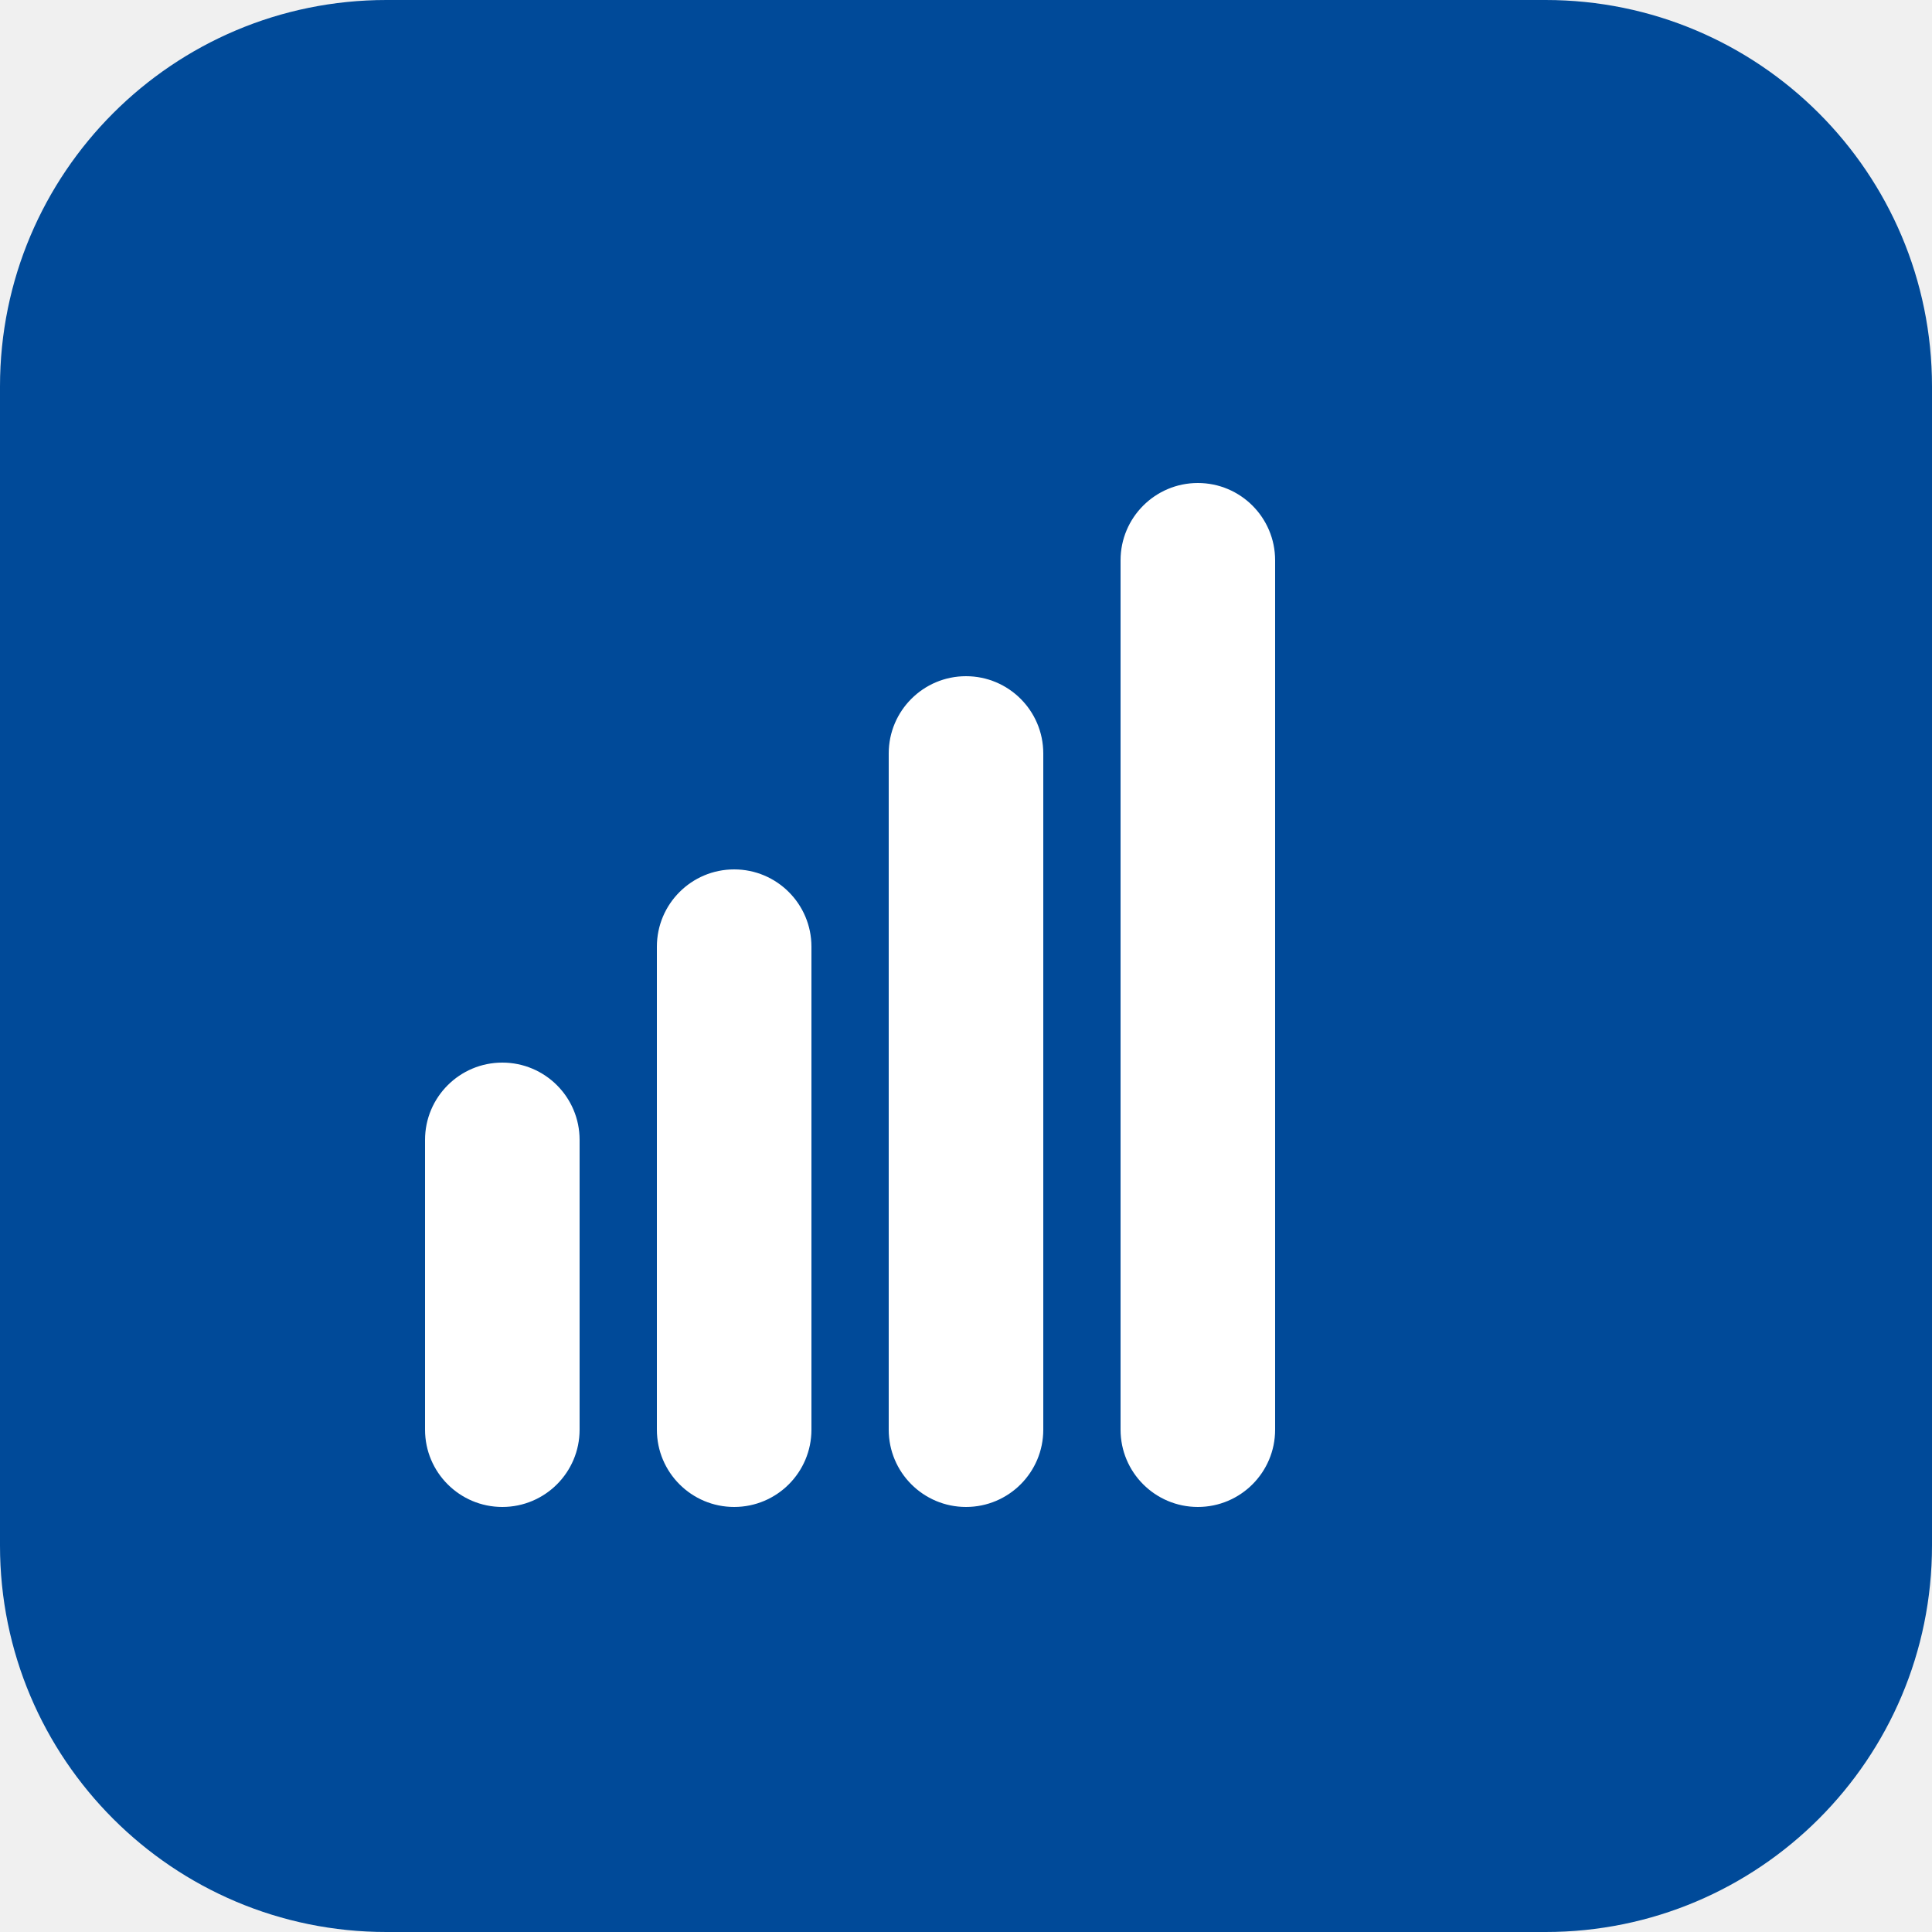
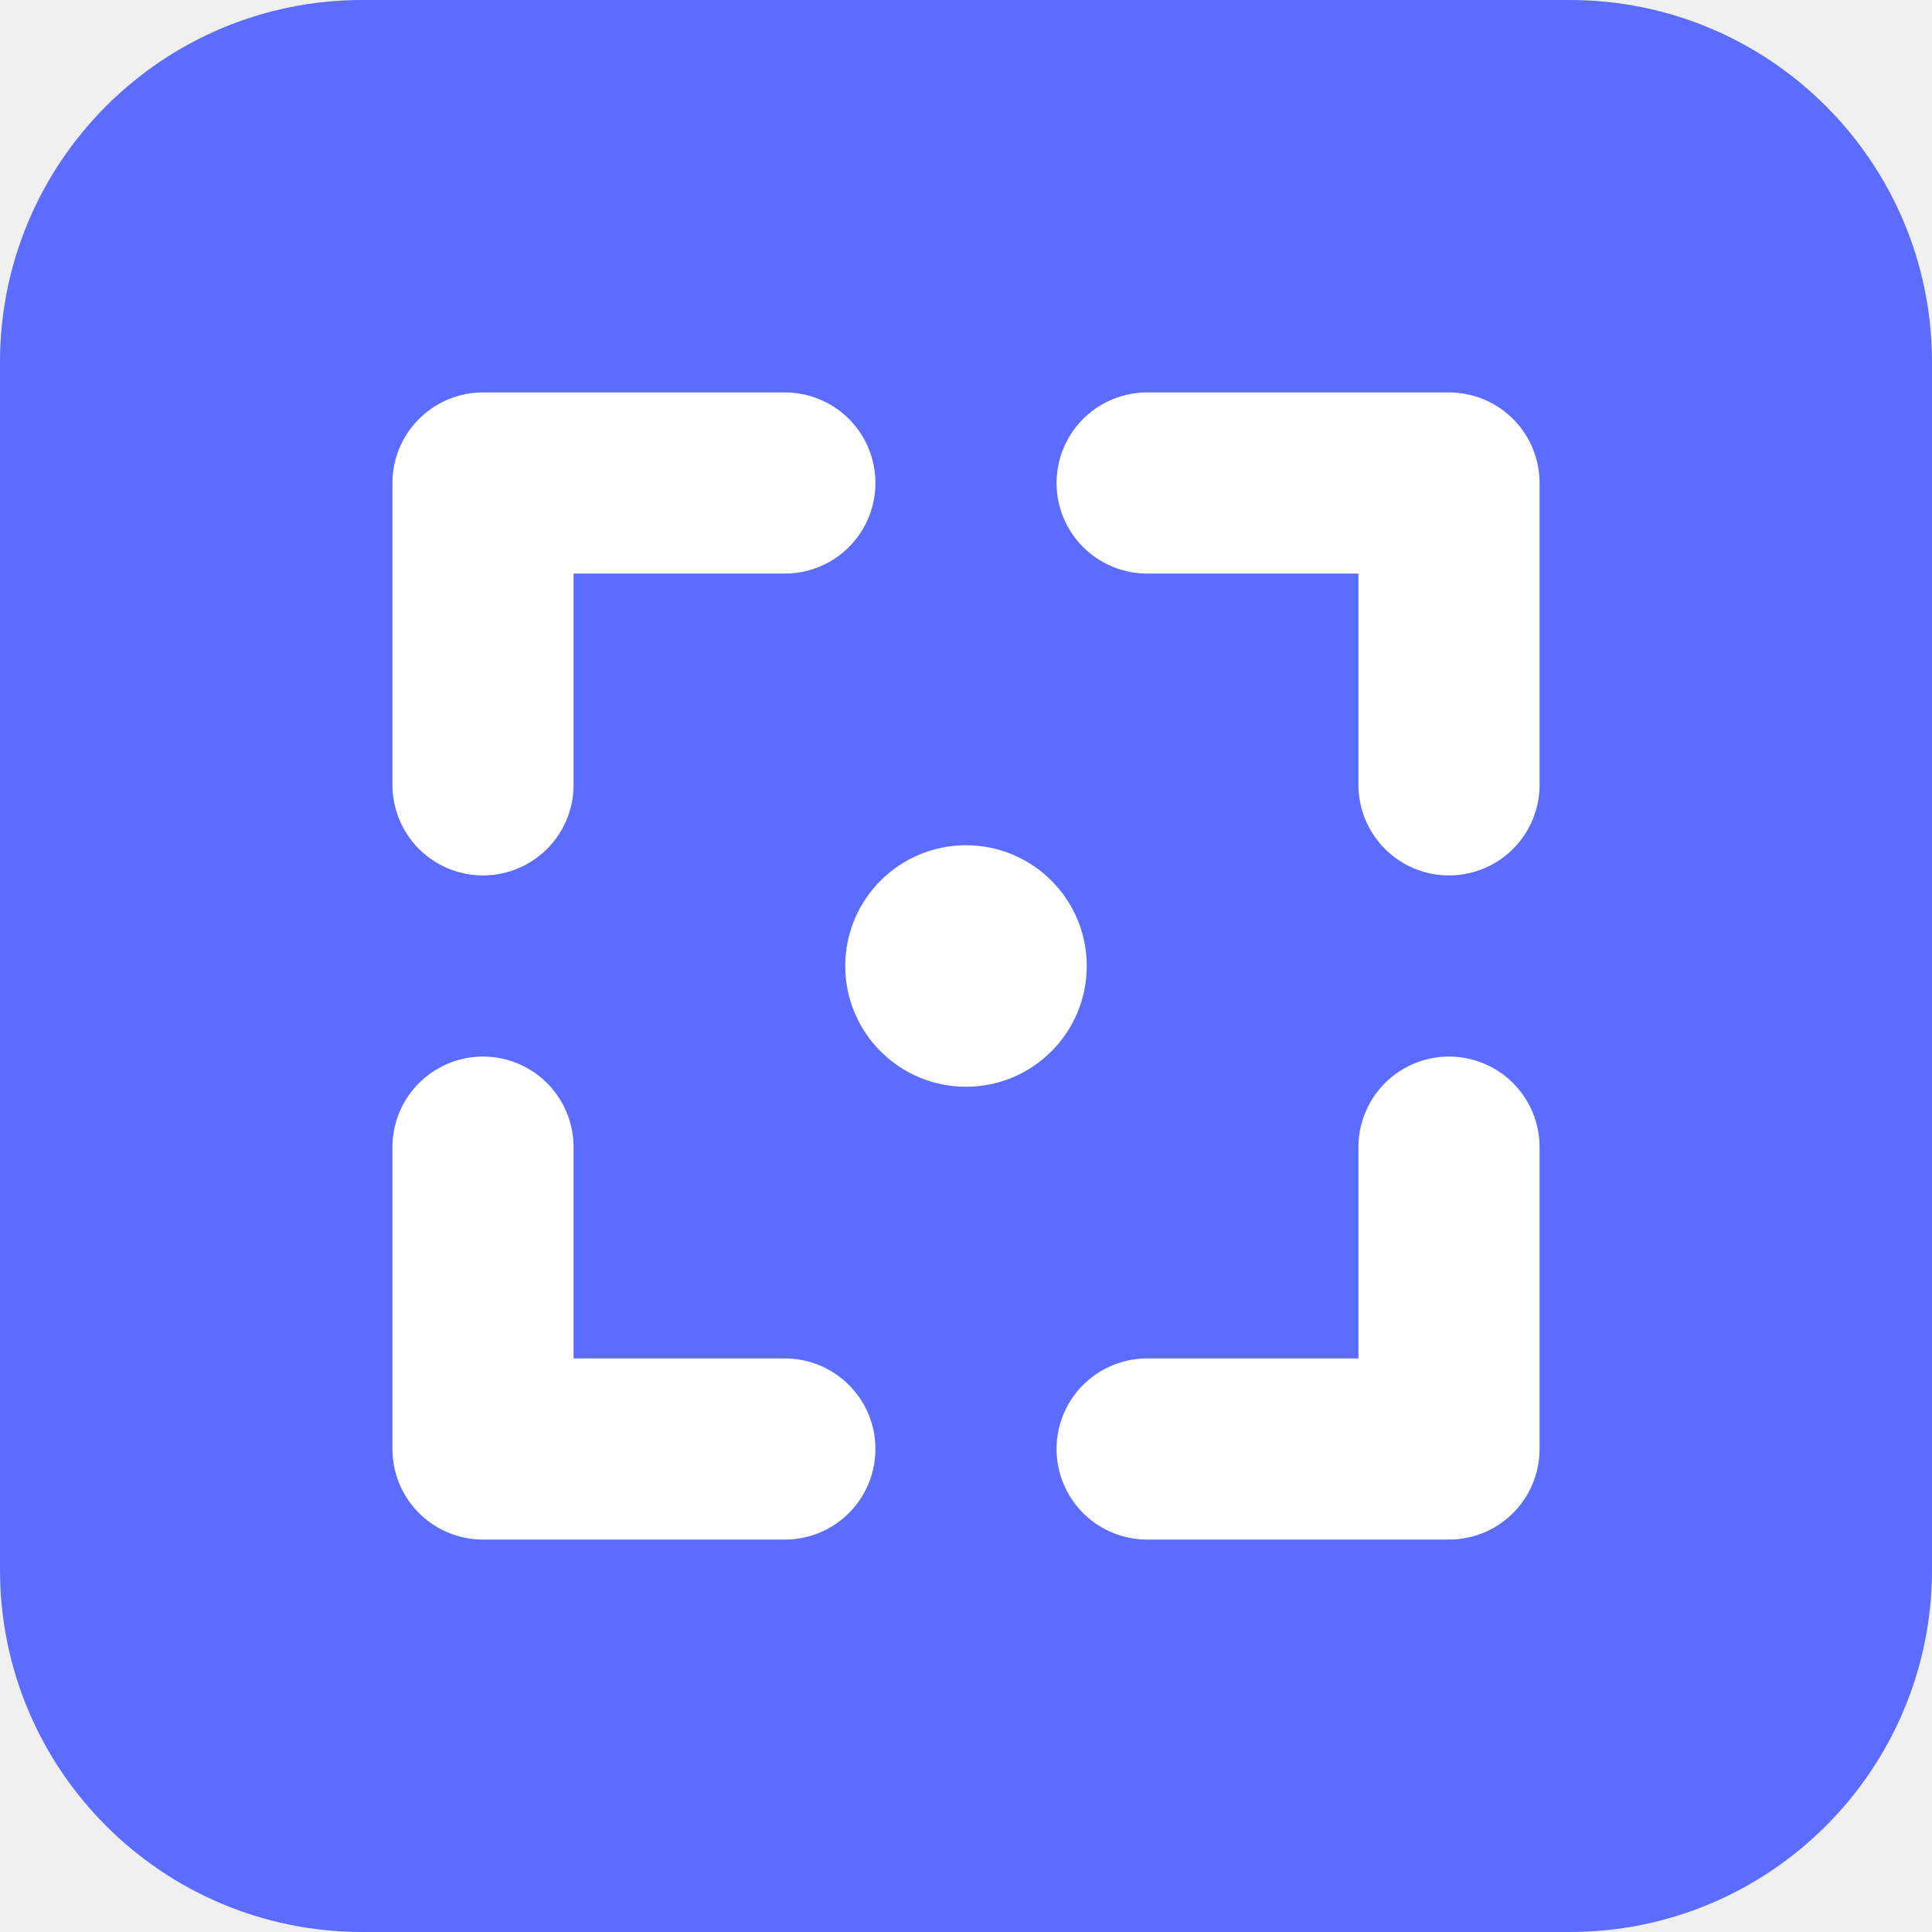
- <svg xmlns="http://www.w3.org/2000/svg" width="192" height="192" viewBox="0 0 192 192">
-   <rect width="100%" height="100%" fill="#004a99" rx="38.4" />
-   <g fill="#ffffff">
-     <rect x="42.24" y="105.6" width="15.36" height="44.16" rx="7.68" />
-     <rect x="65.28" y="86.4" width="15.36" height="63.36" rx="7.68" />
-     <rect x="88.32" y="67.2" width="15.36" height="82.56" rx="7.68" />
-     <rect x="111.36" y="48.0" width="15.36" height="101.76" rx="7.68" />
+ <svg xmlns="http://www.w3.org/2000/svg" width="192" height="192" viewBox="0 0 64 64" role="img" aria-label="Stockerly">
+   <rect width="64" height="64" fill="#5B6CFF" rx="12" />
+   <g fill="none" stroke="#ffffff" stroke-width="6" stroke-linecap="round" stroke-linejoin="round">
+     <path d="M16 26V16h10" />
+     <path d="M38 16h10v10" />
+     <path d="M16 38v10h10" />
+     <path d="M38 48h10v-10" />
  </g>
+   <circle cx="32" cy="32" r="4" fill="#ffffff" />
</svg>
